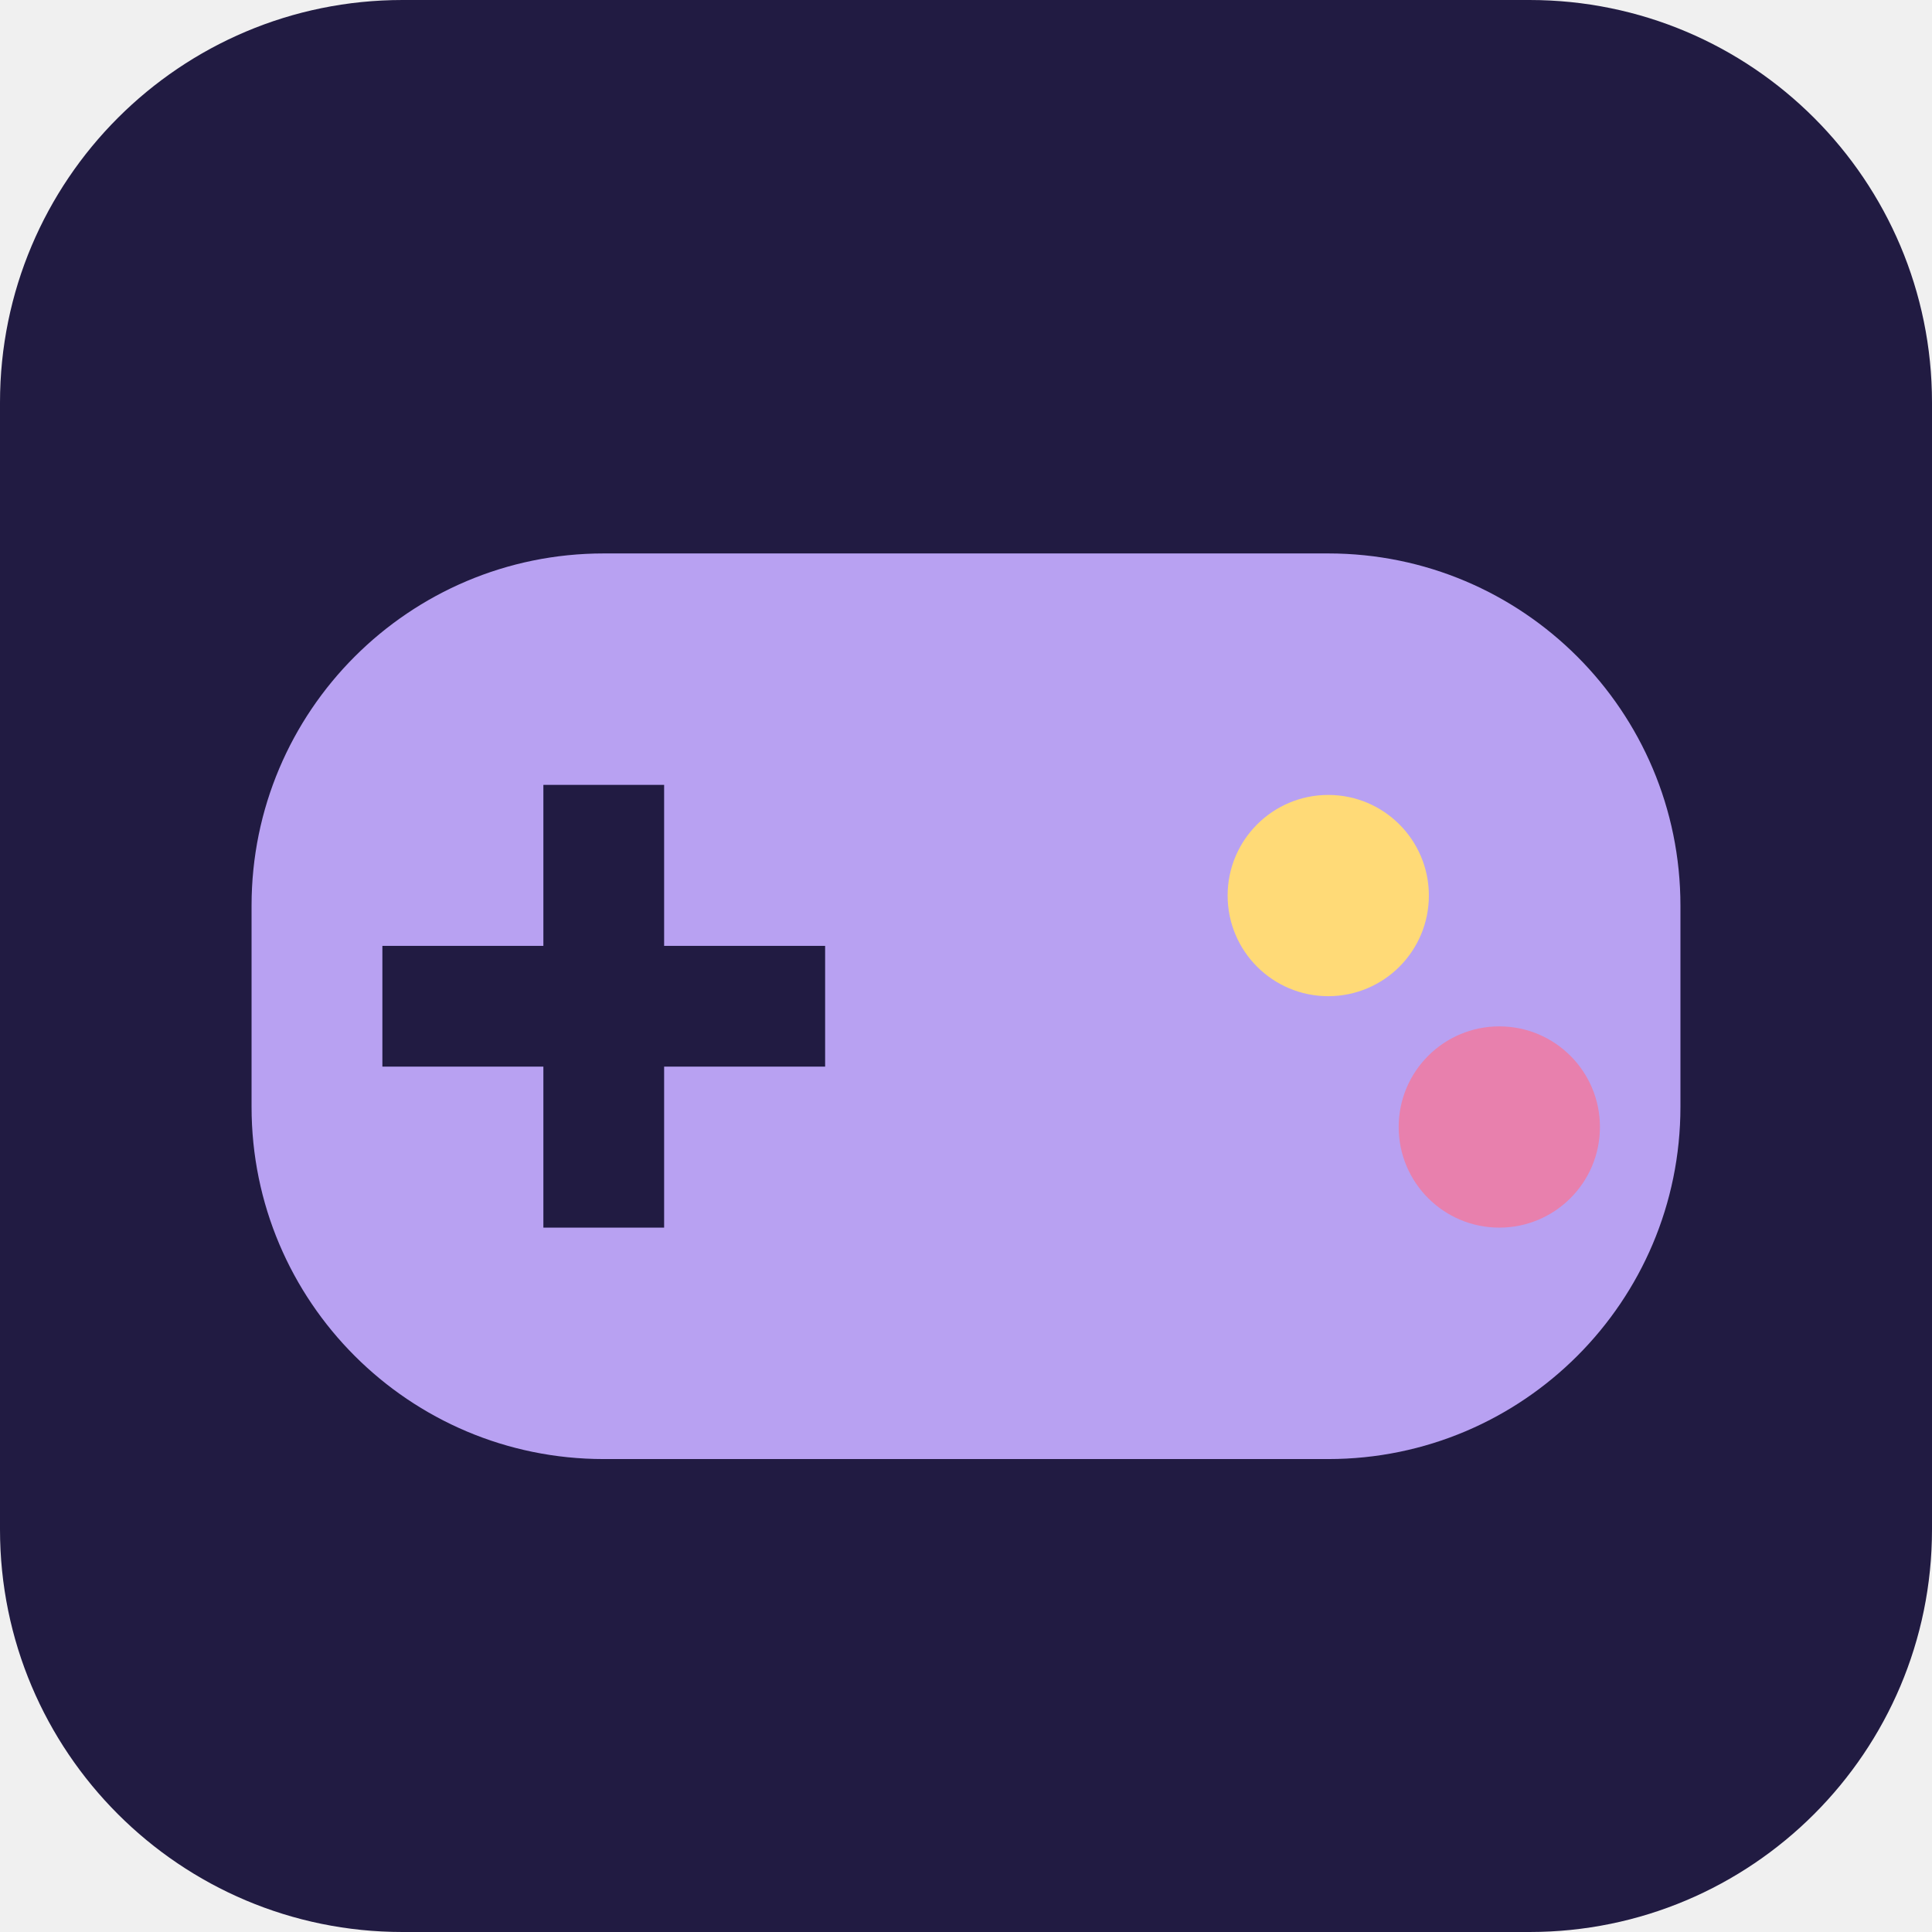
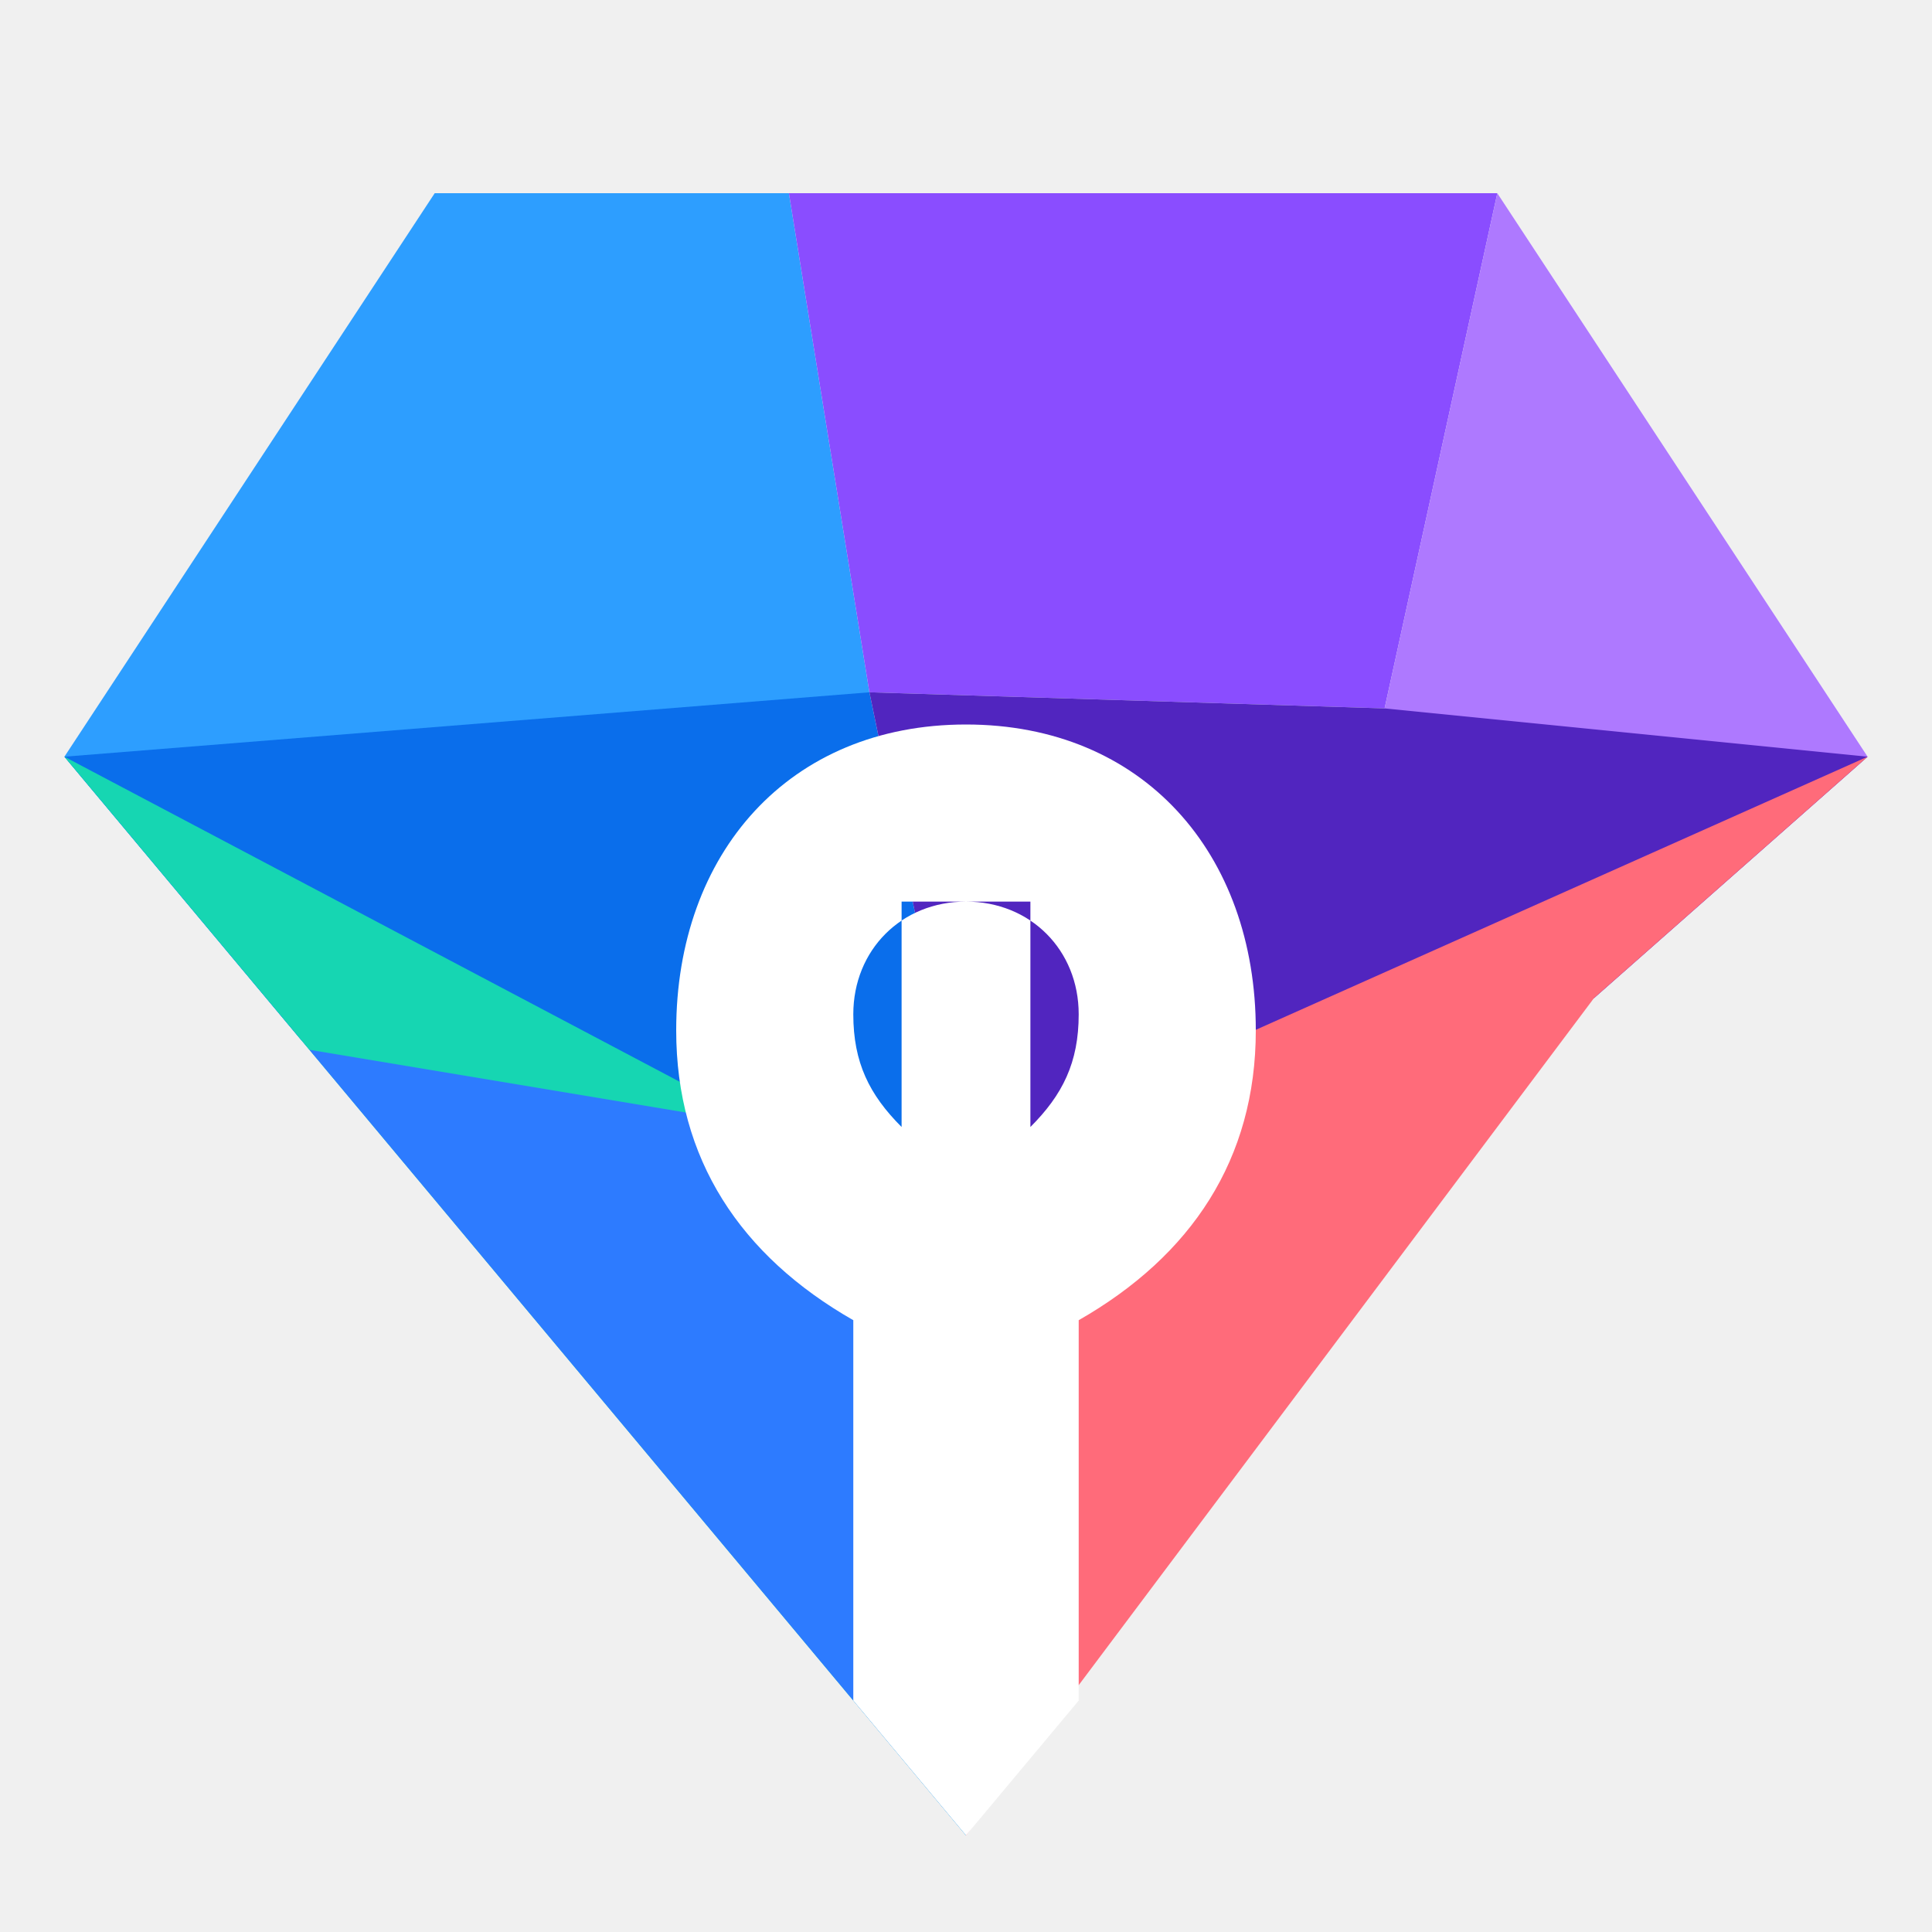
- <svg xmlns="http://www.w3.org/2000/svg" viewBox="0 0 192 192">
-   <rect width="192" height="192" rx="40" fill="#211b42" />
-   <rect x="25" y="55" width="142" height="90" rx="35" fill="#b8a1f2" />
-   <path d="M60 78v44M38 100h44" stroke="#211b42" stroke-width="12" />
-   <circle cx="132" cy="89" r="10" fill="#ffda77" />
-   <circle cx="149" cy="112" r="10" fill="#e880ad" />
+ <svg xmlns="http://www.w3.org/2000/svg" viewBox="0 0 120 120" role="img" aria-labelledby="jemsIconTitle">
+   <defs>
+     <clipPath id="g">
+       <path d="M27 12H93L116 47 60 114 4 47Z" />
+     </clipPath>
+   </defs>
+   <g clip-path="url(#g)">
+     <path d="M4 47 27 12 49 12 54 43 18 65Z" fill="#2D9EFF" />
+     <path d="M27 12H93L86 44 54 43 49 12Z" fill="#8A4DFF" />
+     <path d="M93 12 116 47 99 62 86 44Z" fill="#AE79FF" />
+     <path d="M4 47 54 43 60 72 18 65Z" fill="#0A6EEB" />
+     <path d="M54 43 86 44 116 47 99 62 60 72Z" fill="#5125BF" />
+     <path d="M4 47 18 65 60 114 57 75Z" fill="#16D6B2" />
+     <path d="M18 65 60 72 60 114Z" fill="#2D7BFF" />
+     <path d="M116 47 99 62 60 114 60 72Z" fill="#FF6B7A" />
+     <path d="M60 45C49 45 42 53 42 64c0 8 4 14 11 18v32h14V82c7-4 11-10 11-18 0-11-7-19-18-19Zm0 11c4 0 7 3 7 7 0 3-1 5-3 7v-14h-8v14c-2-2-3-4-3-7 0-4 3-7 7-7Z" fill="#fff" fill-rule="evenodd" />
+   </g>
</svg>
